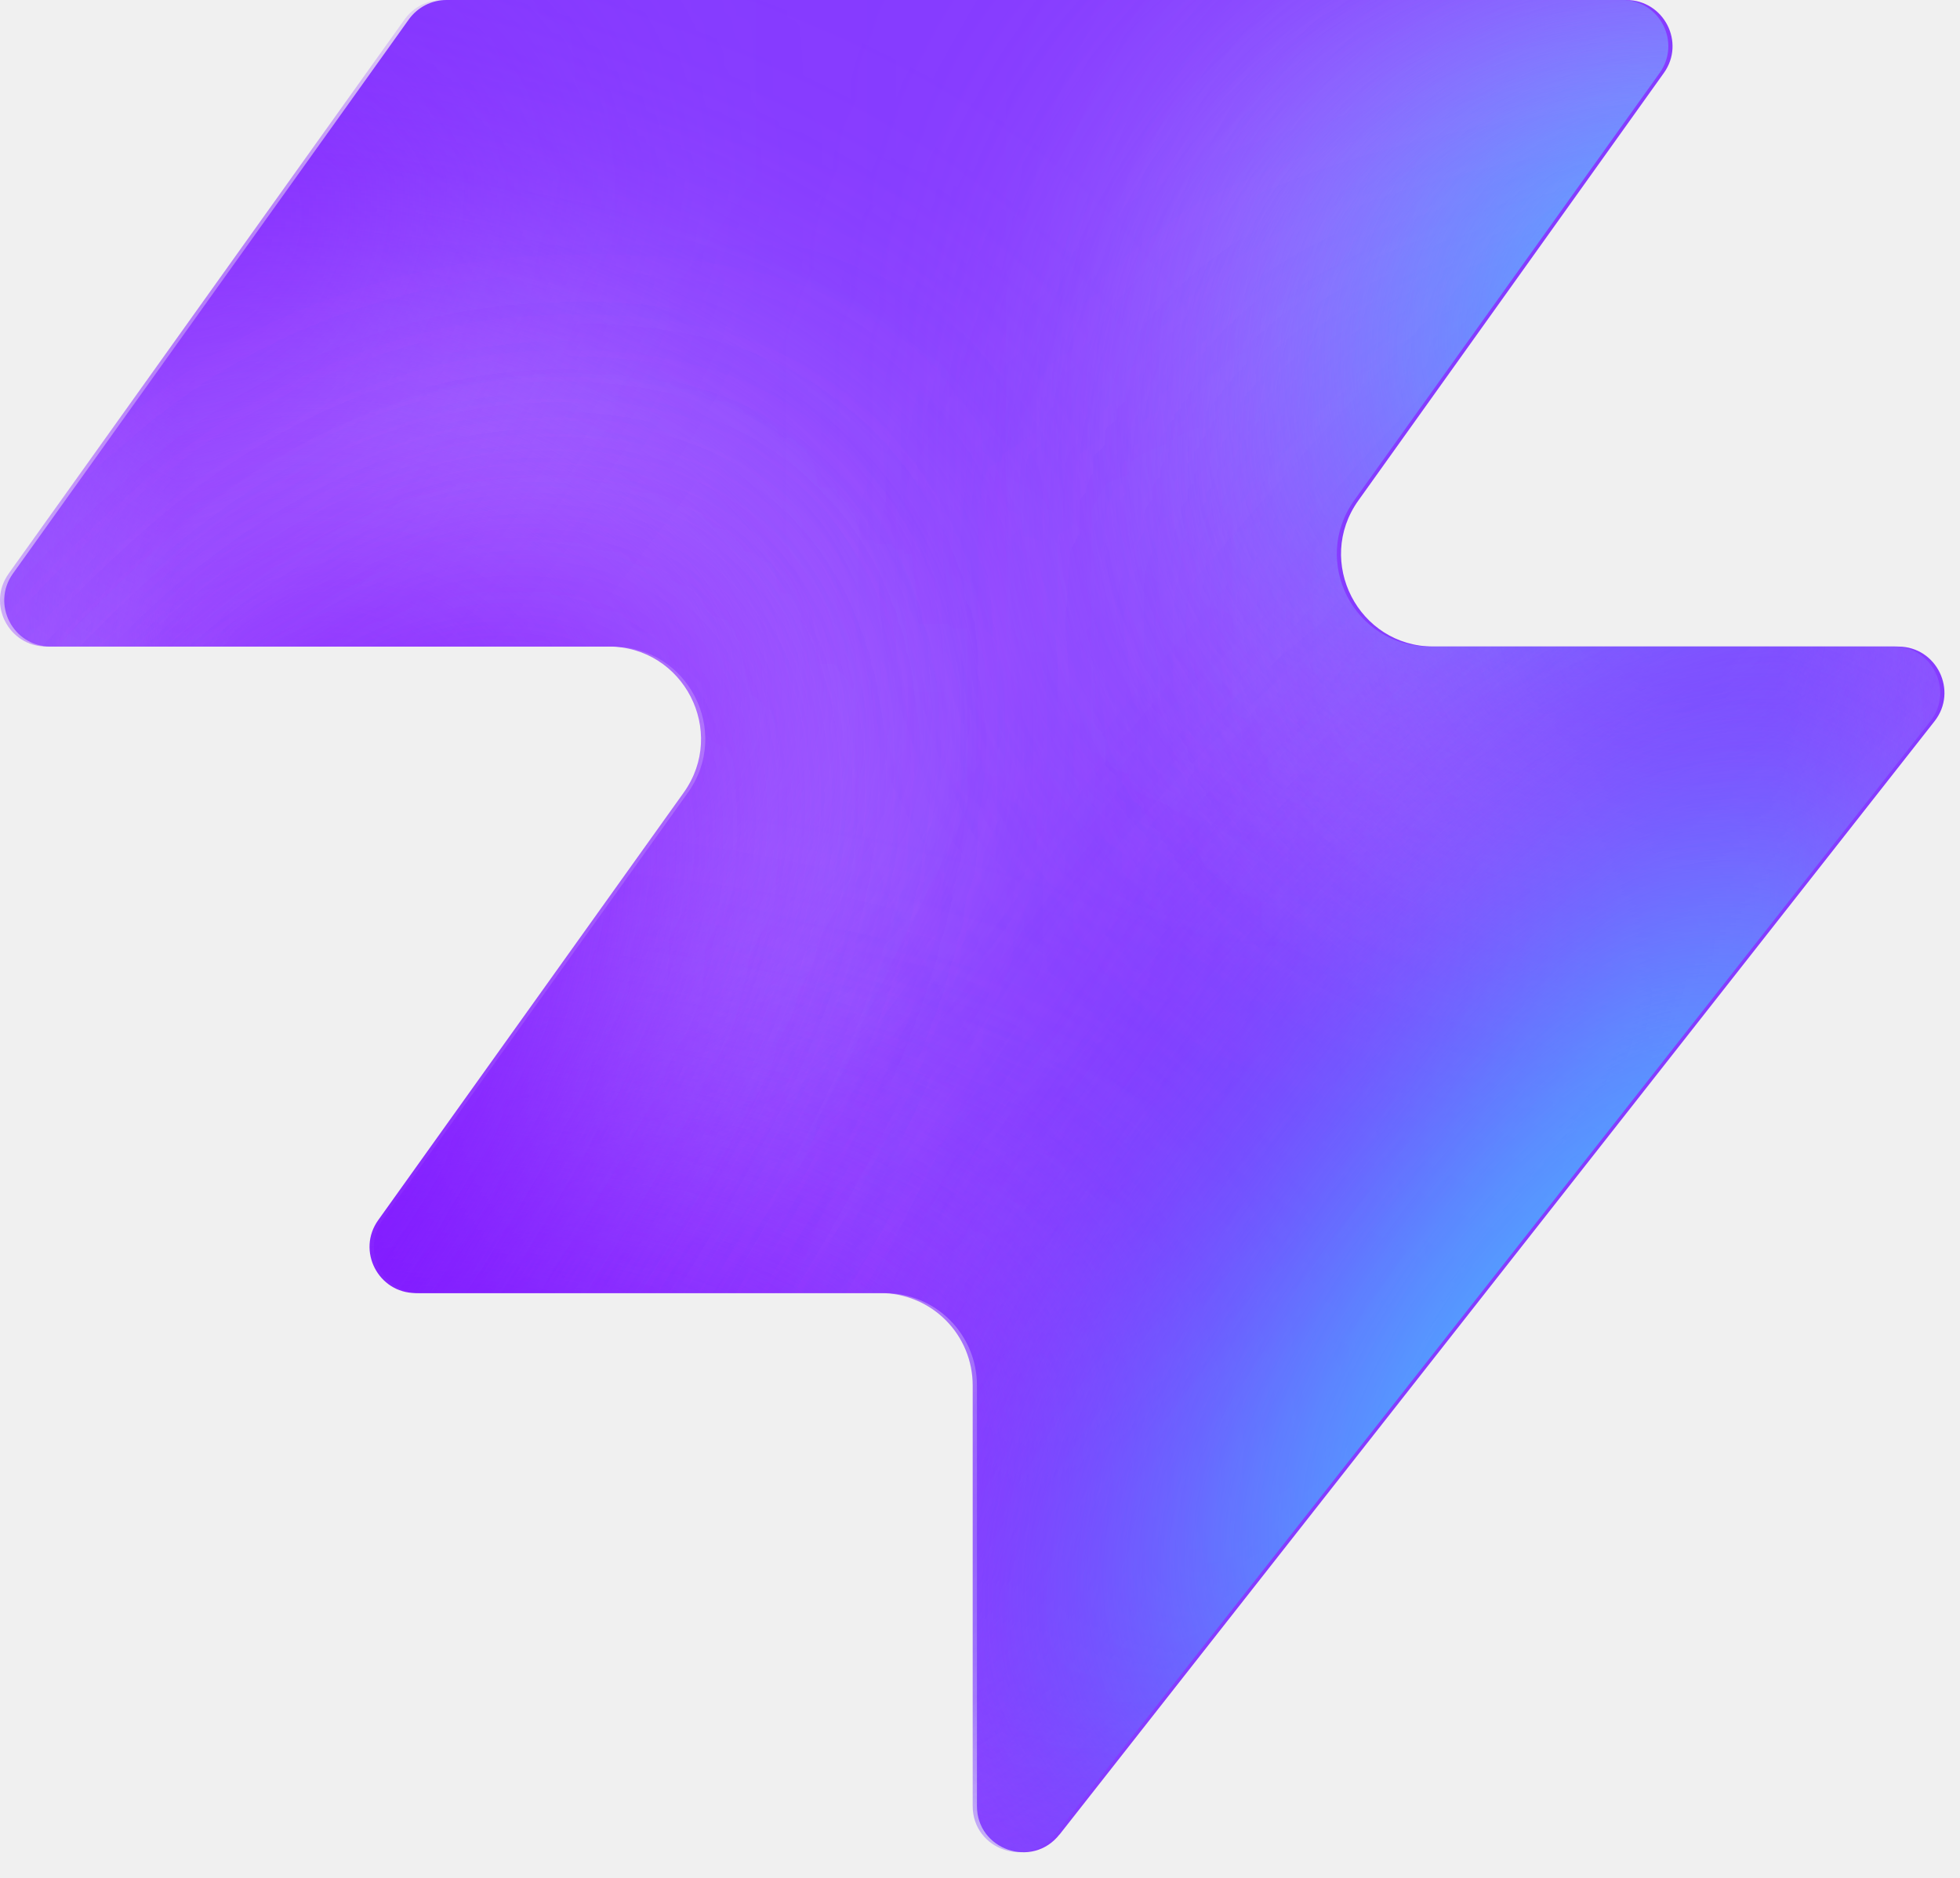
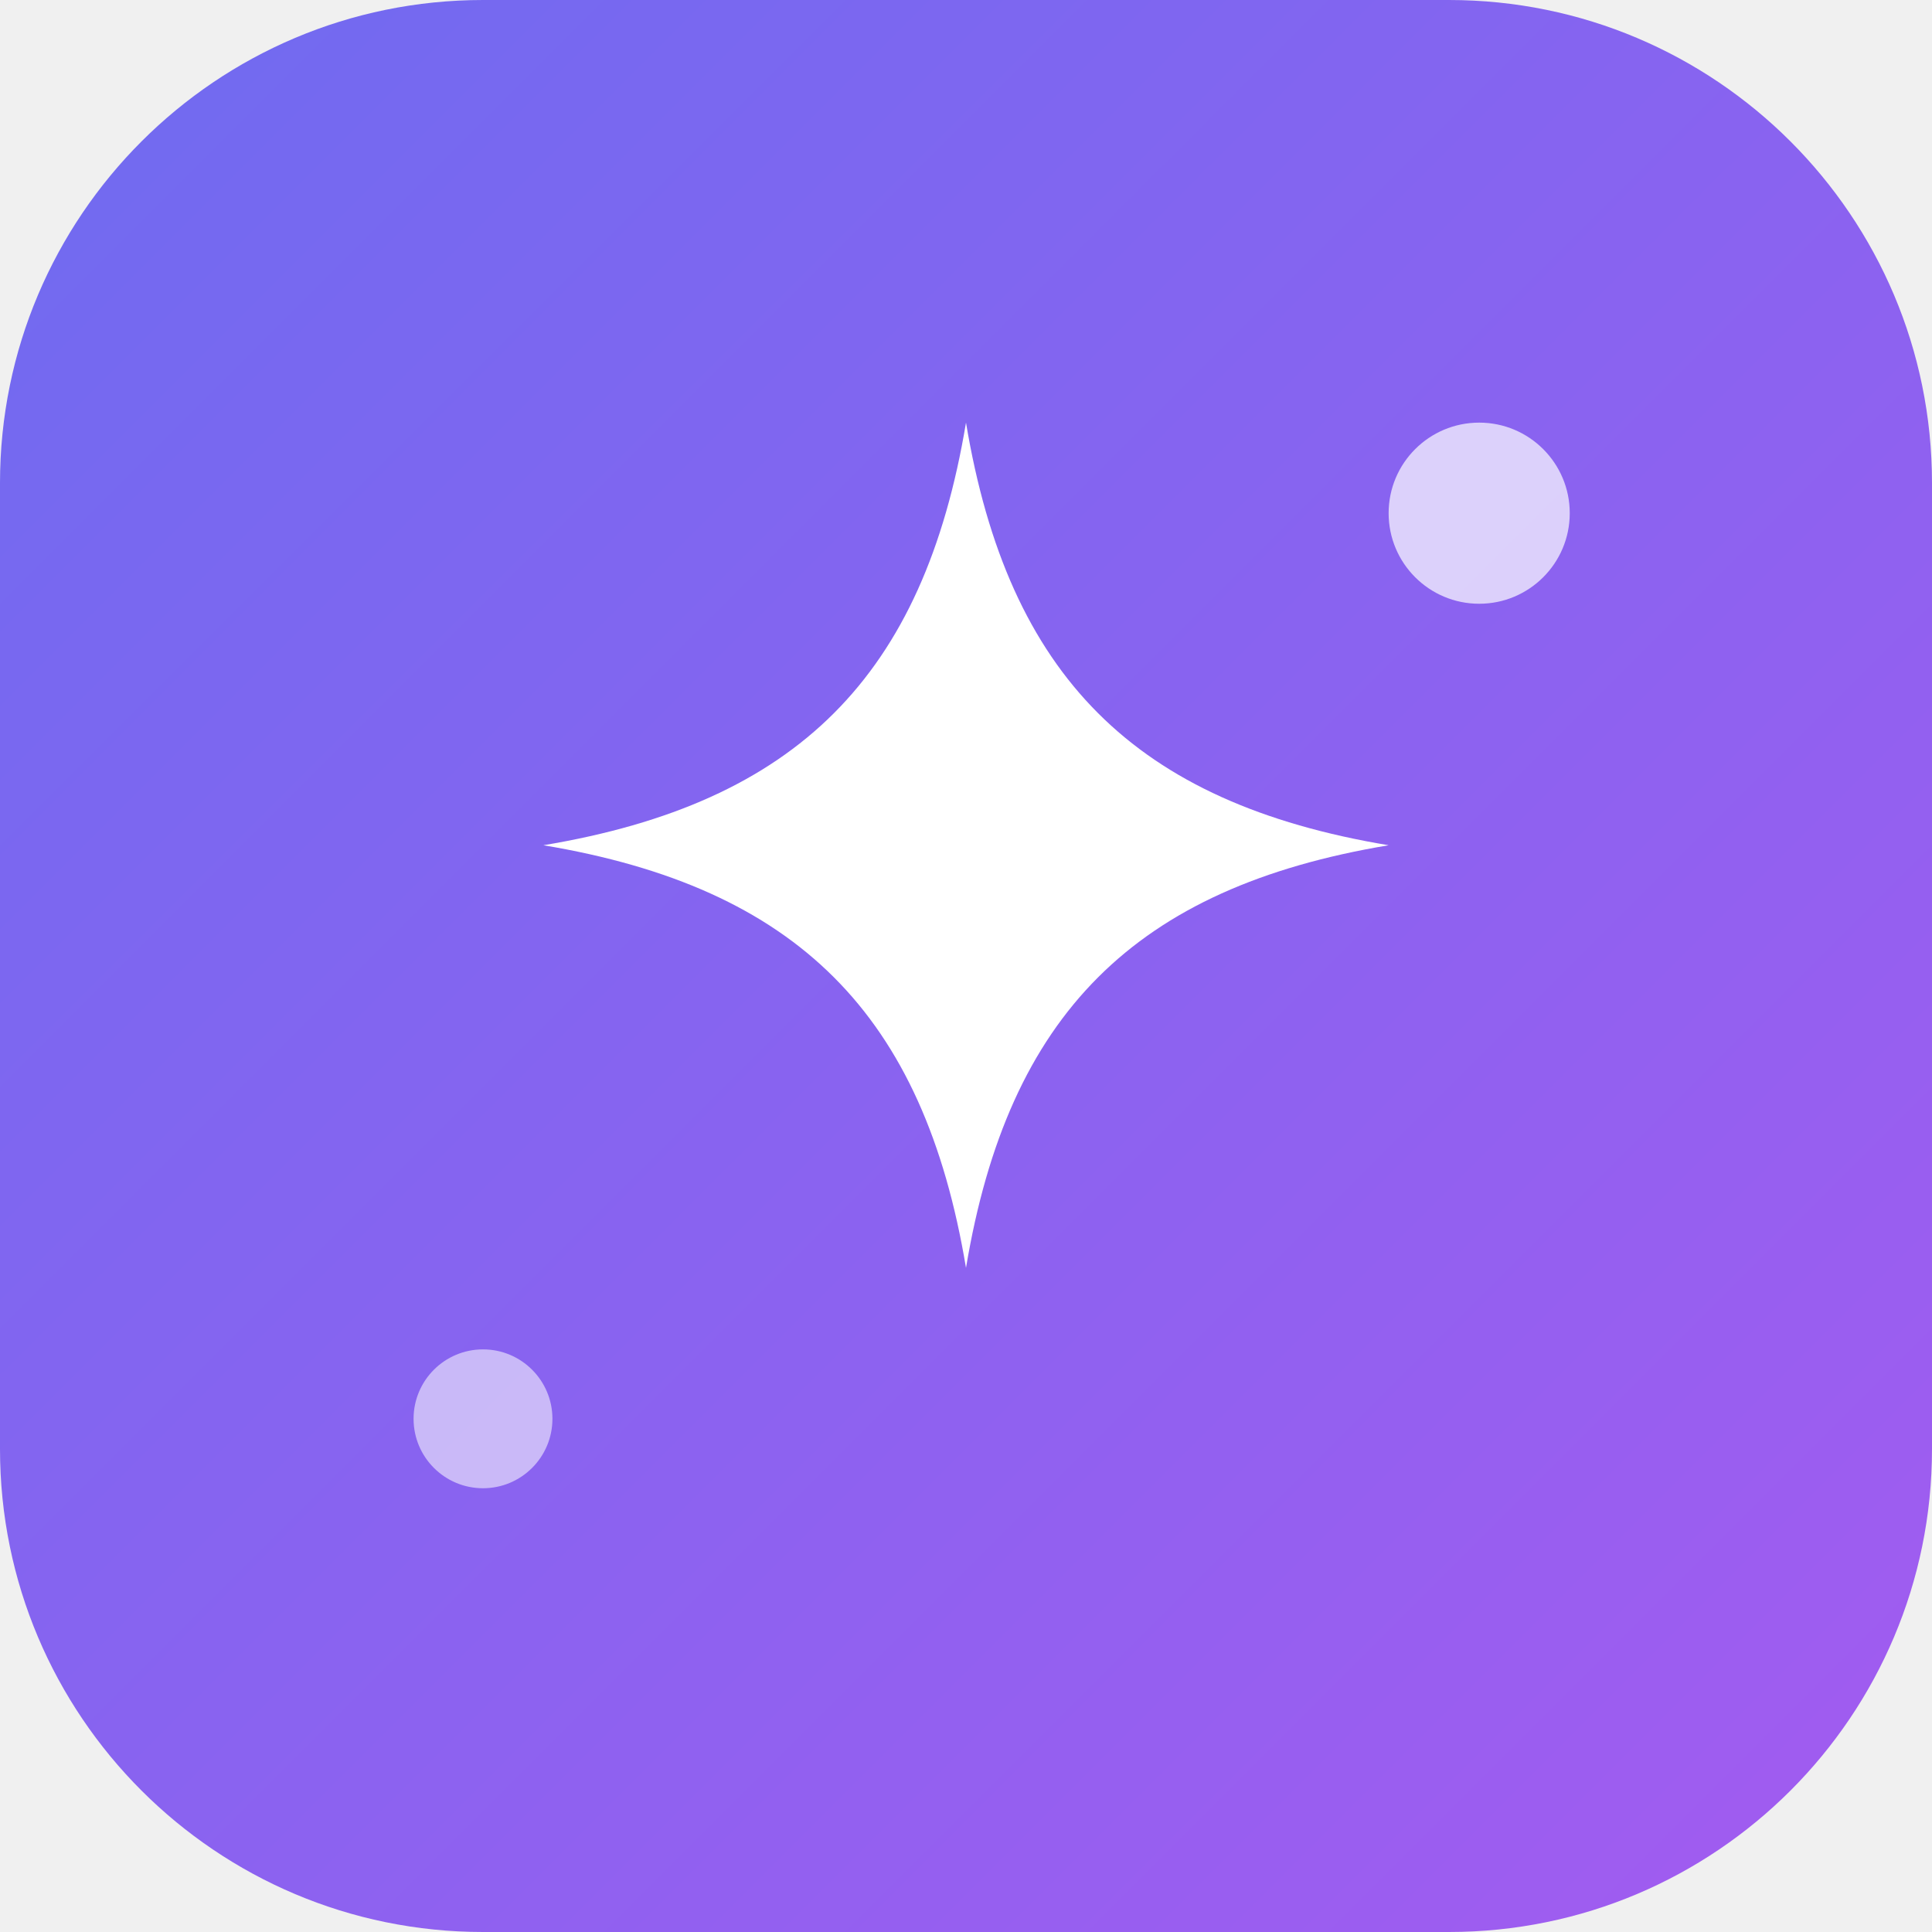
- <svg xmlns="http://www.w3.org/2000/svg" width="48" height="46" fill="none" viewBox="0 0 48 46">
-   <path fill="#863bff" d="M25.946 44.938c-.664.845-2.021.375-2.021-.698V33.937a2.26 2.26 0 0 0-2.262-2.262H10.287c-.92 0-1.456-1.04-.92-1.788l7.48-10.471c1.07-1.497 0-3.578-1.842-3.578H1.237c-.92 0-1.456-1.04-.92-1.788L10.013.474c.214-.297.556-.474.92-.474h28.894c.92 0 1.456 1.04.92 1.788l-7.48 10.471c-1.07 1.498 0 3.579 1.842 3.579h11.377c.943 0 1.473 1.088.89 1.83L25.947 44.94z" style="fill:#863bff;fill:color(display-p3 .525 .23 1);fill-opacity:1" />
-   <mask id="a" width="48" height="46" x="0" y="0" maskUnits="userSpaceOnUse" style="mask-type:alpha">
-     <path fill="#000" d="M25.842 44.938c-.664.844-2.021.375-2.021-.698V33.937a2.26 2.26 0 0 0-2.262-2.262H10.183c-.92 0-1.456-1.04-.92-1.788l7.48-10.471c1.07-1.498 0-3.579-1.842-3.579H1.133c-.92 0-1.456-1.04-.92-1.787L9.91.473c.214-.297.556-.474.92-.474h28.894c.92 0 1.456 1.04.92 1.788l-7.48 10.471c-1.07 1.498 0 3.578 1.842 3.578h11.377c.943 0 1.473 1.088.89 1.832L25.843 44.94z" style="fill:#000;fill-opacity:1" />
-   </mask>
-   <g mask="url(#a)">
-     <g filter="url(#b)">
-       <ellipse cx="5.508" cy="14.704" fill="#ede6ff" rx="5.508" ry="14.704" style="fill:#ede6ff;fill:color(display-p3 .927 .903 1);fill-opacity:1" transform="matrix(.00324 1 1 -.00324 -4.47 31.516)" />
-     </g>
-     <g filter="url(#c)">
-       <ellipse cx="10.399" cy="29.851" fill="#ede6ff" rx="10.399" ry="29.851" style="fill:#ede6ff;fill:color(display-p3 .927 .903 1);fill-opacity:1" transform="matrix(.00324 1 1 -.00324 -39.328 7.883)" />
-     </g>
-     <g filter="url(#d)">
-       <ellipse cx="5.508" cy="30.487" fill="#7e14ff" rx="5.508" ry="30.487" style="fill:#7e14ff;fill:color(display-p3 .492 .077 1);fill-opacity:1" transform="rotate(89.814 -25.913 -14.639)scale(1 -1)" />
-     </g>
-     <g filter="url(#e)">
-       <ellipse cx="5.508" cy="30.599" fill="#7e14ff" rx="5.508" ry="30.599" style="fill:#7e14ff;fill:color(display-p3 .492 .077 1);fill-opacity:1" transform="rotate(89.814 -32.644 -3.334)scale(1 -1)" />
-     </g>
-     <g filter="url(#f)">
-       <ellipse cx="5.508" cy="30.599" fill="#7e14ff" rx="5.508" ry="30.599" style="fill:#7e14ff;fill:color(display-p3 .492 .077 1);fill-opacity:1" transform="matrix(.00324 1 1 -.00324 -34.34 30.47)" />
-     </g>
-     <g filter="url(#g)">
-       <ellipse cx="14.072" cy="22.078" fill="#ede6ff" rx="14.072" ry="22.078" style="fill:#ede6ff;fill:color(display-p3 .927 .903 1);fill-opacity:1" transform="rotate(93.35 24.506 48.493)scale(-1 1)" />
-     </g>
-     <g filter="url(#h)">
-       <ellipse cx="3.47" cy="21.501" fill="#7e14ff" rx="3.47" ry="21.501" style="fill:#7e14ff;fill:color(display-p3 .492 .077 1);fill-opacity:1" transform="rotate(89.009 28.708 47.59)scale(-1 1)" />
-     </g>
-     <g filter="url(#i)">
-       <ellipse cx="3.47" cy="21.501" fill="#7e14ff" rx="3.47" ry="21.501" style="fill:#7e14ff;fill:color(display-p3 .492 .077 1);fill-opacity:1" transform="rotate(89.009 28.708 47.59)scale(-1 1)" />
-     </g>
-     <g filter="url(#j)">
-       <ellipse cx=".387" cy="8.972" fill="#7e14ff" rx="4.407" ry="29.108" style="fill:#7e14ff;fill:color(display-p3 .492 .077 1);fill-opacity:1" transform="rotate(39.51 .387 8.972)" />
-     </g>
-     <g filter="url(#k)">
-       <ellipse cx="47.523" cy="-6.092" fill="#7e14ff" rx="4.407" ry="29.108" style="fill:#7e14ff;fill:color(display-p3 .492 .077 1);fill-opacity:1" transform="rotate(37.892 47.523 -6.092)" />
-     </g>
-     <g filter="url(#l)">
-       <ellipse cx="41.412" cy="6.333" fill="#47bfff" rx="5.971" ry="9.665" style="fill:#47bfff;fill:color(display-p3 .28 .748 1);fill-opacity:1" transform="rotate(37.892 41.412 6.333)" />
-     </g>
-     <g filter="url(#m)">
-       <ellipse cx="-1.879" cy="38.332" fill="#7e14ff" rx="4.407" ry="29.108" style="fill:#7e14ff;fill:color(display-p3 .492 .077 1);fill-opacity:1" transform="rotate(37.892 -1.88 38.332)" />
-     </g>
-     <g filter="url(#n)">
-       <ellipse cx="-1.879" cy="38.332" fill="#7e14ff" rx="4.407" ry="29.108" style="fill:#7e14ff;fill:color(display-p3 .492 .077 1);fill-opacity:1" transform="rotate(37.892 -1.88 38.332)" />
-     </g>
-     <g filter="url(#o)">
-       <ellipse cx="35.651" cy="29.907" fill="#7e14ff" rx="4.407" ry="29.108" style="fill:#7e14ff;fill:color(display-p3 .492 .077 1);fill-opacity:1" transform="rotate(37.892 35.651 29.907)" />
-     </g>
-     <g filter="url(#p)">
-       <ellipse cx="38.418" cy="32.4" fill="#47bfff" rx="5.971" ry="15.297" style="fill:#47bfff;fill:color(display-p3 .28 .748 1);fill-opacity:1" transform="rotate(37.892 38.418 32.4)" />
-     </g>
-   </g>
+ <svg xmlns="http://www.w3.org/2000/svg" viewBox="0 0 64 64">
  <defs>
-     <filter id="b" width="60.045" height="41.654" x="-19.77" y="16.149" color-interpolation-filters="sRGB" filterUnits="userSpaceOnUse">
-       <feFlood flood-opacity="0" result="BackgroundImageFix" />
-       <feBlend in="SourceGraphic" in2="BackgroundImageFix" result="shape" />
-       <feGaussianBlur result="effect1_foregroundBlur_2002_17158" stdDeviation="7.659" />
-     </filter>
-     <filter id="c" width="90.34" height="51.437" x="-54.613" y="-7.533" color-interpolation-filters="sRGB" filterUnits="userSpaceOnUse">
-       <feFlood flood-opacity="0" result="BackgroundImageFix" />
-       <feBlend in="SourceGraphic" in2="BackgroundImageFix" result="shape" />
-       <feGaussianBlur result="effect1_foregroundBlur_2002_17158" stdDeviation="7.659" />
-     </filter>
-     <filter id="d" width="79.355" height="29.4" x="-49.64" y="2.03" color-interpolation-filters="sRGB" filterUnits="userSpaceOnUse">
-       <feFlood flood-opacity="0" result="BackgroundImageFix" />
-       <feBlend in="SourceGraphic" in2="BackgroundImageFix" result="shape" />
-       <feGaussianBlur result="effect1_foregroundBlur_2002_17158" stdDeviation="4.596" />
-     </filter>
-     <filter id="e" width="79.579" height="29.4" x="-45.045" y="20.029" color-interpolation-filters="sRGB" filterUnits="userSpaceOnUse">
-       <feFlood flood-opacity="0" result="BackgroundImageFix" />
-       <feBlend in="SourceGraphic" in2="BackgroundImageFix" result="shape" />
-       <feGaussianBlur result="effect1_foregroundBlur_2002_17158" stdDeviation="4.596" />
-     </filter>
-     <filter id="f" width="79.579" height="29.4" x="-43.513" y="21.178" color-interpolation-filters="sRGB" filterUnits="userSpaceOnUse">
-       <feFlood flood-opacity="0" result="BackgroundImageFix" />
-       <feBlend in="SourceGraphic" in2="BackgroundImageFix" result="shape" />
-       <feGaussianBlur result="effect1_foregroundBlur_2002_17158" stdDeviation="4.596" />
-     </filter>
-     <filter id="g" width="74.749" height="58.852" x="15.756" y="-17.901" color-interpolation-filters="sRGB" filterUnits="userSpaceOnUse">
-       <feFlood flood-opacity="0" result="BackgroundImageFix" />
-       <feBlend in="SourceGraphic" in2="BackgroundImageFix" result="shape" />
-       <feGaussianBlur result="effect1_foregroundBlur_2002_17158" stdDeviation="7.659" />
-     </filter>
-     <filter id="h" width="61.377" height="25.362" x="23.548" y="2.284" color-interpolation-filters="sRGB" filterUnits="userSpaceOnUse">
-       <feFlood flood-opacity="0" result="BackgroundImageFix" />
-       <feBlend in="SourceGraphic" in2="BackgroundImageFix" result="shape" />
-       <feGaussianBlur result="effect1_foregroundBlur_2002_17158" stdDeviation="4.596" />
-     </filter>
-     <filter id="i" width="61.377" height="25.362" x="23.548" y="2.284" color-interpolation-filters="sRGB" filterUnits="userSpaceOnUse">
-       <feFlood flood-opacity="0" result="BackgroundImageFix" />
-       <feBlend in="SourceGraphic" in2="BackgroundImageFix" result="shape" />
-       <feGaussianBlur result="effect1_foregroundBlur_2002_17158" stdDeviation="4.596" />
-     </filter>
-     <filter id="j" width="56.045" height="63.649" x="-27.636" y="-22.853" color-interpolation-filters="sRGB" filterUnits="userSpaceOnUse">
-       <feFlood flood-opacity="0" result="BackgroundImageFix" />
-       <feBlend in="SourceGraphic" in2="BackgroundImageFix" result="shape" />
-       <feGaussianBlur result="effect1_foregroundBlur_2002_17158" stdDeviation="4.596" />
-     </filter>
-     <filter id="k" width="54.814" height="64.646" x="20.116" y="-38.415" color-interpolation-filters="sRGB" filterUnits="userSpaceOnUse">
-       <feFlood flood-opacity="0" result="BackgroundImageFix" />
-       <feBlend in="SourceGraphic" in2="BackgroundImageFix" result="shape" />
-       <feGaussianBlur result="effect1_foregroundBlur_2002_17158" stdDeviation="4.596" />
-     </filter>
-     <filter id="l" width="33.541" height="35.313" x="24.641" y="-11.323" color-interpolation-filters="sRGB" filterUnits="userSpaceOnUse">
-       <feFlood flood-opacity="0" result="BackgroundImageFix" />
-       <feBlend in="SourceGraphic" in2="BackgroundImageFix" result="shape" />
-       <feGaussianBlur result="effect1_foregroundBlur_2002_17158" stdDeviation="4.596" />
-     </filter>
-     <filter id="m" width="54.814" height="64.646" x="-29.286" y="6.009" color-interpolation-filters="sRGB" filterUnits="userSpaceOnUse">
-       <feFlood flood-opacity="0" result="BackgroundImageFix" />
-       <feBlend in="SourceGraphic" in2="BackgroundImageFix" result="shape" />
-       <feGaussianBlur result="effect1_foregroundBlur_2002_17158" stdDeviation="4.596" />
-     </filter>
-     <filter id="n" width="54.814" height="64.646" x="-29.286" y="6.009" color-interpolation-filters="sRGB" filterUnits="userSpaceOnUse">
-       <feFlood flood-opacity="0" result="BackgroundImageFix" />
-       <feBlend in="SourceGraphic" in2="BackgroundImageFix" result="shape" />
-       <feGaussianBlur result="effect1_foregroundBlur_2002_17158" stdDeviation="4.596" />
-     </filter>
-     <filter id="o" width="54.814" height="64.646" x="8.244" y="-2.416" color-interpolation-filters="sRGB" filterUnits="userSpaceOnUse">
-       <feFlood flood-opacity="0" result="BackgroundImageFix" />
-       <feBlend in="SourceGraphic" in2="BackgroundImageFix" result="shape" />
-       <feGaussianBlur result="effect1_foregroundBlur_2002_17158" stdDeviation="4.596" />
-     </filter>
-     <filter id="p" width="39.409" height="43.623" x="18.713" y="10.588" color-interpolation-filters="sRGB" filterUnits="userSpaceOnUse">
-       <feFlood flood-opacity="0" result="BackgroundImageFix" />
-       <feBlend in="SourceGraphic" in2="BackgroundImageFix" result="shape" />
-       <feGaussianBlur result="effect1_foregroundBlur_2002_17158" stdDeviation="4.596" />
-     </filter>
+     <linearGradient id="g" x1="0" y1="0" x2="64" y2="64" gradientUnits="userSpaceOnUse">
+       <stop offset="0" stop-color="#6f6bf0" />
+       <stop offset="1" stop-color="#a35bf0" />
+     </linearGradient>
  </defs>
+   <rect width="64" height="64" rx="16" fill="url(#g)" />
+   <path d="M32 14c1.4 8.4 5.6 12.6 14 14-8.4 1.4-12.6 5.6-14 14-1.4-8.4-5.6-12.6-14-14 8.4-1.4 12.6-5.6 14-14Z" fill="#fff" />
+   <circle cx="49" cy="17" r="3" fill="#fff" fill-opacity="0.7" />
+   <circle cx="16" cy="47" r="2.3" fill="#fff" fill-opacity="0.55" />
</svg>
